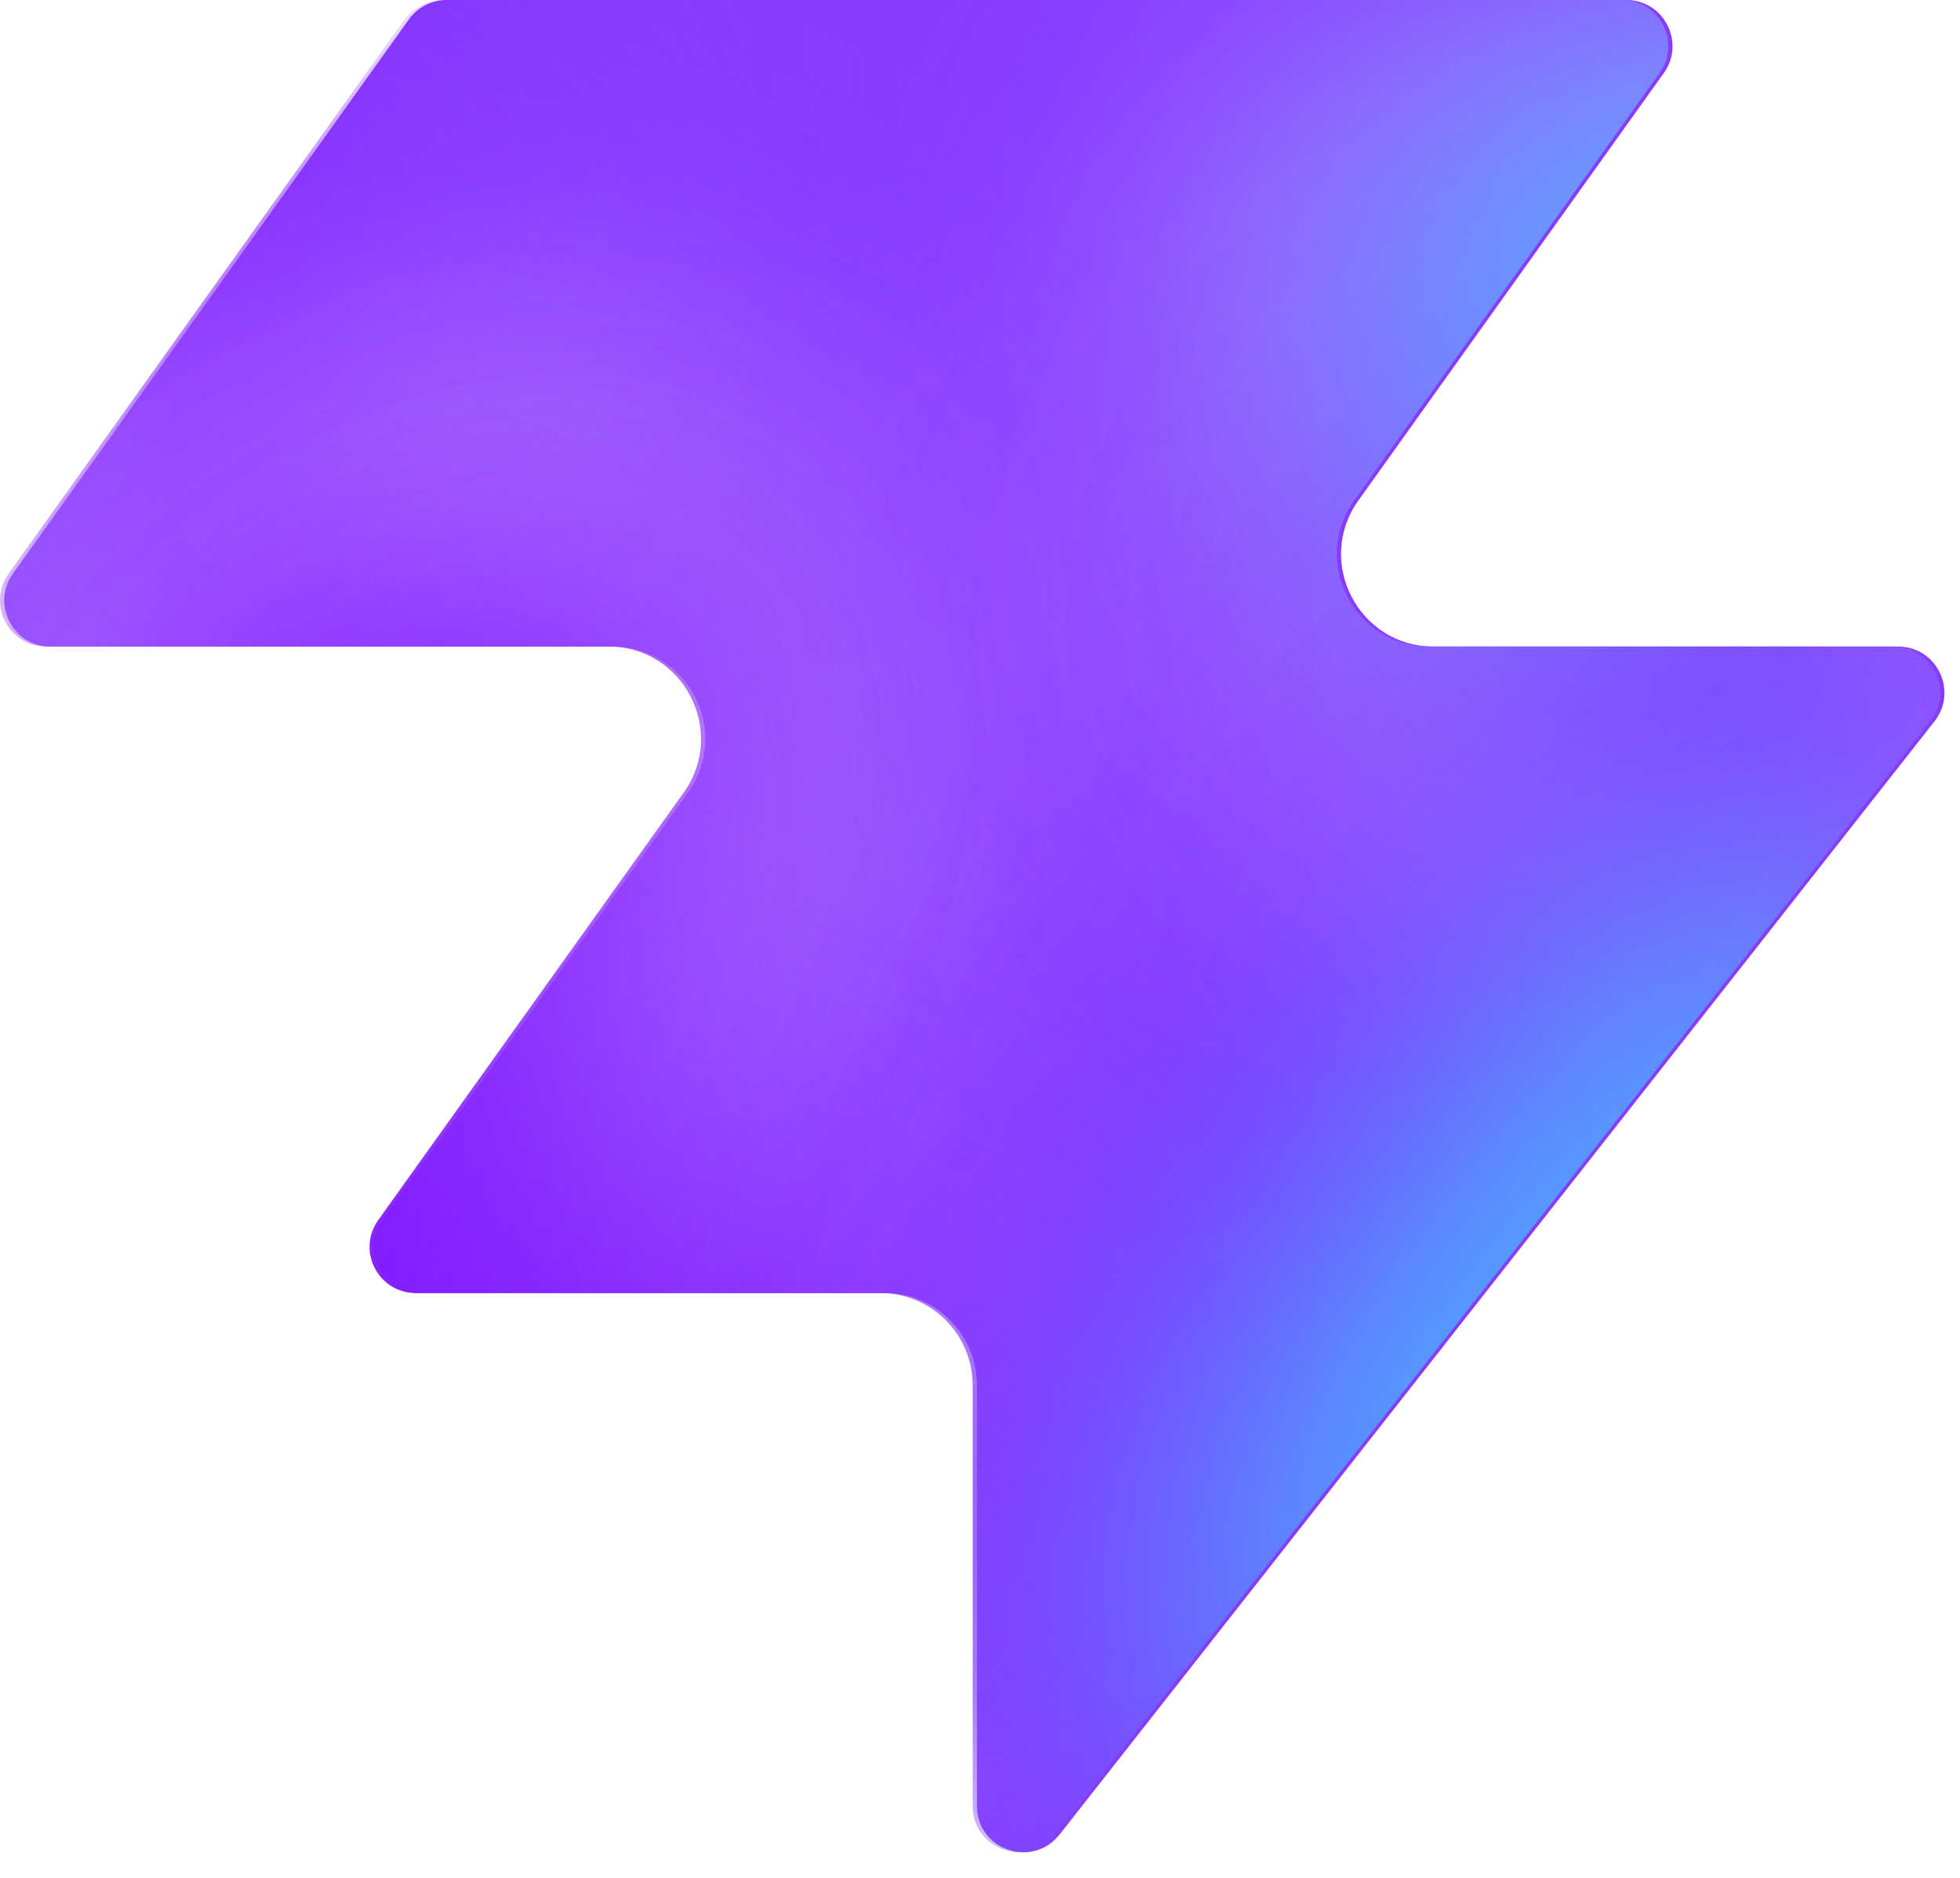
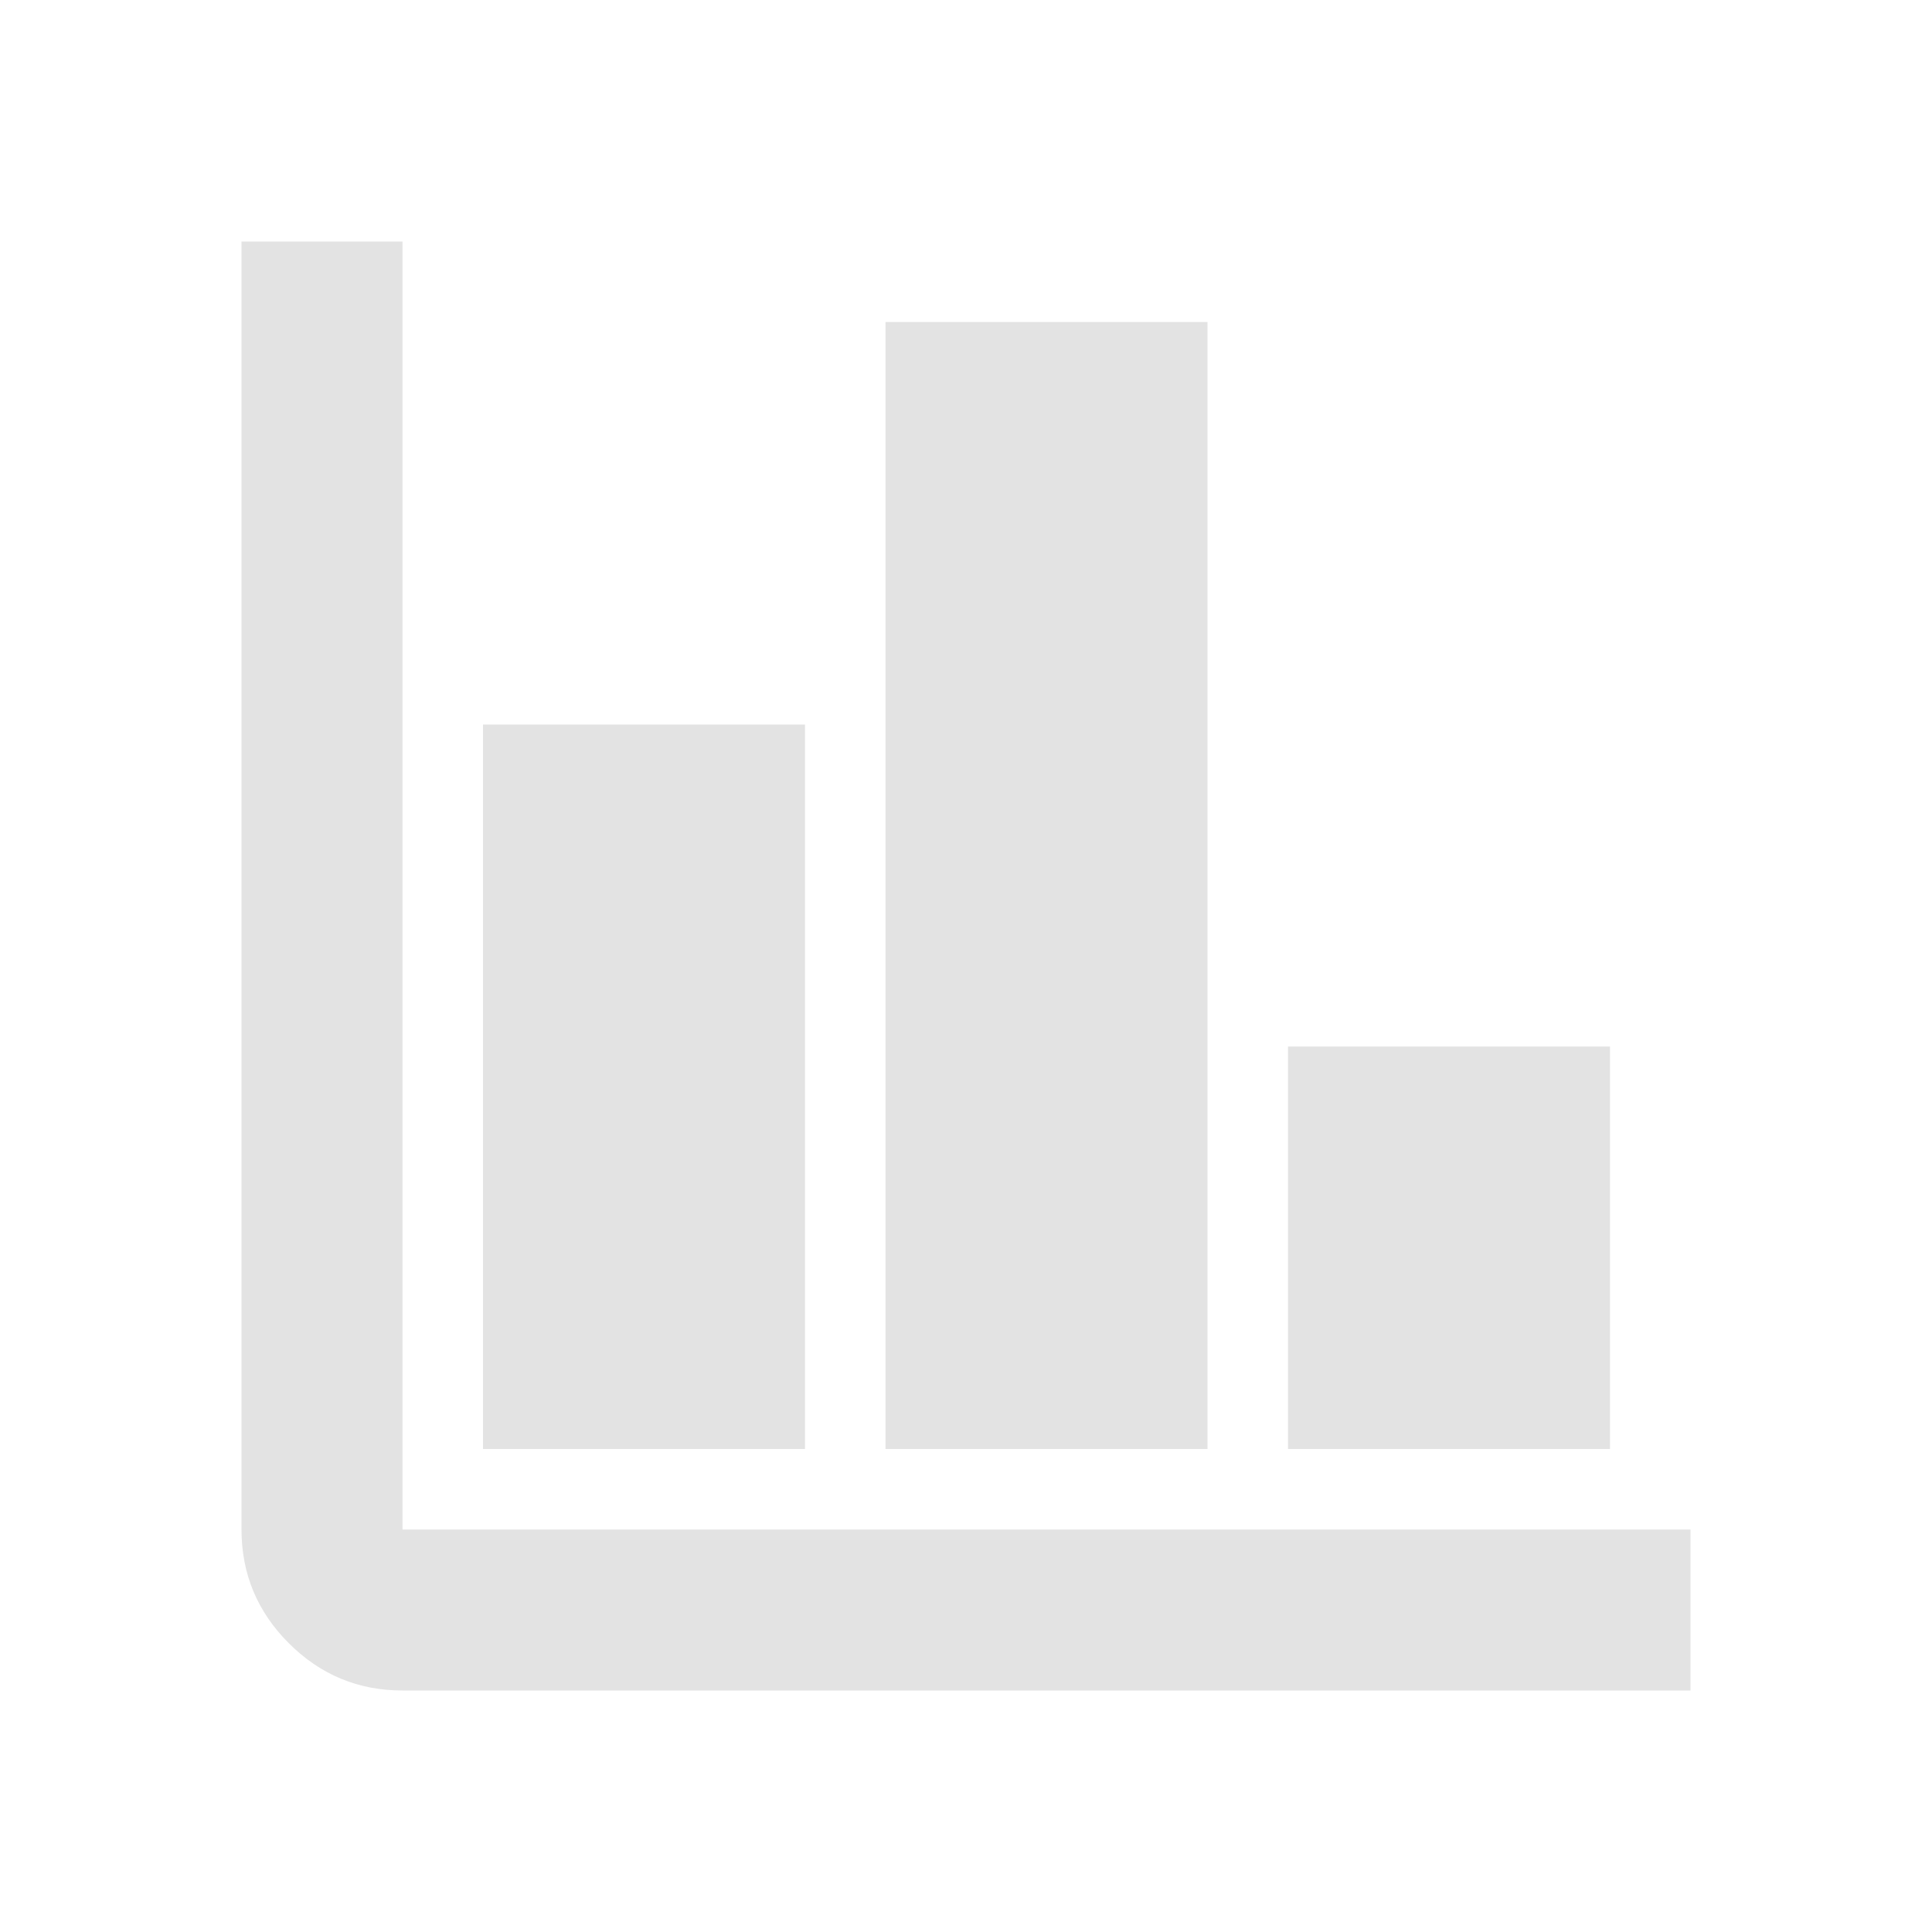
- <svg xmlns="http://www.w3.org/2000/svg" width="48" height="46" fill="none" viewBox="0 0 48 46">
-   <path fill="#863bff" d="M25.946 44.938c-.664.845-2.021.375-2.021-.698V33.937a2.26 2.26 0 0 0-2.262-2.262H10.287c-.92 0-1.456-1.04-.92-1.788l7.48-10.471c1.07-1.497 0-3.578-1.842-3.578H1.237c-.92 0-1.456-1.04-.92-1.788L10.013.474c.214-.297.556-.474.92-.474h28.894c.92 0 1.456 1.04.92 1.788l-7.48 10.471c-1.07 1.498 0 3.579 1.842 3.579h11.377c.943 0 1.473 1.088.89 1.83L25.947 44.94z" style="fill:#863bff;fill:color(display-p3 .525 .23 1);fill-opacity:1" />
-   <mask id="a" width="48" height="46" x="0" y="0" maskUnits="userSpaceOnUse" style="mask-type:alpha">
-     <path fill="#000" d="M25.842 44.938c-.664.844-2.021.375-2.021-.698V33.937a2.26 2.26 0 0 0-2.262-2.262H10.183c-.92 0-1.456-1.04-.92-1.788l7.48-10.471c1.07-1.498 0-3.579-1.842-3.579H1.133c-.92 0-1.456-1.04-.92-1.787L9.91.473c.214-.297.556-.474.92-.474h28.894c.92 0 1.456 1.04.92 1.788l-7.48 10.471c-1.07 1.498 0 3.578 1.842 3.578h11.377c.943 0 1.473 1.088.89 1.832L25.843 44.94z" style="fill:#000;fill-opacity:1" />
-   </mask>
-   <g mask="url(#a)">
-     <g filter="url(#b)">
-       <ellipse cx="5.508" cy="14.704" fill="#ede6ff" rx="5.508" ry="14.704" style="fill:#ede6ff;fill:color(display-p3 .927 .903 1);fill-opacity:1" transform="matrix(.00324 1 1 -.00324 -4.47 31.516)" />
-     </g>
-     <g filter="url(#c)">
-       <ellipse cx="10.399" cy="29.851" fill="#ede6ff" rx="10.399" ry="29.851" style="fill:#ede6ff;fill:color(display-p3 .927 .903 1);fill-opacity:1" transform="matrix(.00324 1 1 -.00324 -39.328 7.883)" />
-     </g>
-     <g filter="url(#d)">
-       <ellipse cx="5.508" cy="30.487" fill="#7e14ff" rx="5.508" ry="30.487" style="fill:#7e14ff;fill:color(display-p3 .492 .077 1);fill-opacity:1" transform="rotate(89.814 -25.913 -14.639)scale(1 -1)" />
-     </g>
-     <g filter="url(#e)">
-       <ellipse cx="5.508" cy="30.599" fill="#7e14ff" rx="5.508" ry="30.599" style="fill:#7e14ff;fill:color(display-p3 .492 .077 1);fill-opacity:1" transform="rotate(89.814 -32.644 -3.334)scale(1 -1)" />
-     </g>
-     <g filter="url(#f)">
-       <ellipse cx="5.508" cy="30.599" fill="#7e14ff" rx="5.508" ry="30.599" style="fill:#7e14ff;fill:color(display-p3 .492 .077 1);fill-opacity:1" transform="matrix(.00324 1 1 -.00324 -34.34 30.47)" />
-     </g>
-     <g filter="url(#g)">
-       <ellipse cx="14.072" cy="22.078" fill="#ede6ff" rx="14.072" ry="22.078" style="fill:#ede6ff;fill:color(display-p3 .927 .903 1);fill-opacity:1" transform="rotate(93.35 24.506 48.493)scale(-1 1)" />
-     </g>
-     <g filter="url(#h)">
-       <ellipse cx="3.47" cy="21.501" fill="#7e14ff" rx="3.47" ry="21.501" style="fill:#7e14ff;fill:color(display-p3 .492 .077 1);fill-opacity:1" transform="rotate(89.009 28.708 47.59)scale(-1 1)" />
-     </g>
-     <g filter="url(#i)">
-       <ellipse cx="3.47" cy="21.501" fill="#7e14ff" rx="3.47" ry="21.501" style="fill:#7e14ff;fill:color(display-p3 .492 .077 1);fill-opacity:1" transform="rotate(89.009 28.708 47.59)scale(-1 1)" />
-     </g>
-     <g filter="url(#j)">
-       <ellipse cx=".387" cy="8.972" fill="#7e14ff" rx="4.407" ry="29.108" style="fill:#7e14ff;fill:color(display-p3 .492 .077 1);fill-opacity:1" transform="rotate(39.51 .387 8.972)" />
-     </g>
-     <g filter="url(#k)">
-       <ellipse cx="47.523" cy="-6.092" fill="#7e14ff" rx="4.407" ry="29.108" style="fill:#7e14ff;fill:color(display-p3 .492 .077 1);fill-opacity:1" transform="rotate(37.892 47.523 -6.092)" />
-     </g>
-     <g filter="url(#l)">
-       <ellipse cx="41.412" cy="6.333" fill="#47bfff" rx="5.971" ry="9.665" style="fill:#47bfff;fill:color(display-p3 .28 .748 1);fill-opacity:1" transform="rotate(37.892 41.412 6.333)" />
-     </g>
-     <g filter="url(#m)">
-       <ellipse cx="-1.879" cy="38.332" fill="#7e14ff" rx="4.407" ry="29.108" style="fill:#7e14ff;fill:color(display-p3 .492 .077 1);fill-opacity:1" transform="rotate(37.892 -1.88 38.332)" />
-     </g>
-     <g filter="url(#n)">
-       <ellipse cx="-1.879" cy="38.332" fill="#7e14ff" rx="4.407" ry="29.108" style="fill:#7e14ff;fill:color(display-p3 .492 .077 1);fill-opacity:1" transform="rotate(37.892 -1.88 38.332)" />
-     </g>
-     <g filter="url(#o)">
-       <ellipse cx="35.651" cy="29.907" fill="#7e14ff" rx="4.407" ry="29.108" style="fill:#7e14ff;fill:color(display-p3 .492 .077 1);fill-opacity:1" transform="rotate(37.892 35.651 29.907)" />
-     </g>
-     <g filter="url(#p)">
-       <ellipse cx="38.418" cy="32.4" fill="#47bfff" rx="5.971" ry="15.297" style="fill:#47bfff;fill:color(display-p3 .28 .748 1);fill-opacity:1" transform="rotate(37.892 38.418 32.4)" />
-     </g>
-   </g>
-   <defs>
-     <filter id="b" width="60.045" height="41.654" x="-19.77" y="16.149" color-interpolation-filters="sRGB" filterUnits="userSpaceOnUse">
-       <feFlood flood-opacity="0" result="BackgroundImageFix" />
-       <feBlend in="SourceGraphic" in2="BackgroundImageFix" result="shape" />
-       <feGaussianBlur result="effect1_foregroundBlur_2002_17158" stdDeviation="7.659" />
-     </filter>
-     <filter id="c" width="90.34" height="51.437" x="-54.613" y="-7.533" color-interpolation-filters="sRGB" filterUnits="userSpaceOnUse">
-       <feFlood flood-opacity="0" result="BackgroundImageFix" />
-       <feBlend in="SourceGraphic" in2="BackgroundImageFix" result="shape" />
-       <feGaussianBlur result="effect1_foregroundBlur_2002_17158" stdDeviation="7.659" />
-     </filter>
-     <filter id="d" width="79.355" height="29.4" x="-49.64" y="2.03" color-interpolation-filters="sRGB" filterUnits="userSpaceOnUse">
-       <feFlood flood-opacity="0" result="BackgroundImageFix" />
-       <feBlend in="SourceGraphic" in2="BackgroundImageFix" result="shape" />
-       <feGaussianBlur result="effect1_foregroundBlur_2002_17158" stdDeviation="4.596" />
-     </filter>
-     <filter id="e" width="79.579" height="29.4" x="-45.045" y="20.029" color-interpolation-filters="sRGB" filterUnits="userSpaceOnUse">
-       <feFlood flood-opacity="0" result="BackgroundImageFix" />
-       <feBlend in="SourceGraphic" in2="BackgroundImageFix" result="shape" />
-       <feGaussianBlur result="effect1_foregroundBlur_2002_17158" stdDeviation="4.596" />
-     </filter>
-     <filter id="f" width="79.579" height="29.4" x="-43.513" y="21.178" color-interpolation-filters="sRGB" filterUnits="userSpaceOnUse">
-       <feFlood flood-opacity="0" result="BackgroundImageFix" />
-       <feBlend in="SourceGraphic" in2="BackgroundImageFix" result="shape" />
-       <feGaussianBlur result="effect1_foregroundBlur_2002_17158" stdDeviation="4.596" />
-     </filter>
-     <filter id="g" width="74.749" height="58.852" x="15.756" y="-17.901" color-interpolation-filters="sRGB" filterUnits="userSpaceOnUse">
-       <feFlood flood-opacity="0" result="BackgroundImageFix" />
-       <feBlend in="SourceGraphic" in2="BackgroundImageFix" result="shape" />
-       <feGaussianBlur result="effect1_foregroundBlur_2002_17158" stdDeviation="7.659" />
-     </filter>
-     <filter id="h" width="61.377" height="25.362" x="23.548" y="2.284" color-interpolation-filters="sRGB" filterUnits="userSpaceOnUse">
-       <feFlood flood-opacity="0" result="BackgroundImageFix" />
-       <feBlend in="SourceGraphic" in2="BackgroundImageFix" result="shape" />
-       <feGaussianBlur result="effect1_foregroundBlur_2002_17158" stdDeviation="4.596" />
-     </filter>
-     <filter id="i" width="61.377" height="25.362" x="23.548" y="2.284" color-interpolation-filters="sRGB" filterUnits="userSpaceOnUse">
-       <feFlood flood-opacity="0" result="BackgroundImageFix" />
-       <feBlend in="SourceGraphic" in2="BackgroundImageFix" result="shape" />
-       <feGaussianBlur result="effect1_foregroundBlur_2002_17158" stdDeviation="4.596" />
-     </filter>
-     <filter id="j" width="56.045" height="63.649" x="-27.636" y="-22.853" color-interpolation-filters="sRGB" filterUnits="userSpaceOnUse">
-       <feFlood flood-opacity="0" result="BackgroundImageFix" />
-       <feBlend in="SourceGraphic" in2="BackgroundImageFix" result="shape" />
-       <feGaussianBlur result="effect1_foregroundBlur_2002_17158" stdDeviation="4.596" />
-     </filter>
-     <filter id="k" width="54.814" height="64.646" x="20.116" y="-38.415" color-interpolation-filters="sRGB" filterUnits="userSpaceOnUse">
-       <feFlood flood-opacity="0" result="BackgroundImageFix" />
-       <feBlend in="SourceGraphic" in2="BackgroundImageFix" result="shape" />
-       <feGaussianBlur result="effect1_foregroundBlur_2002_17158" stdDeviation="4.596" />
-     </filter>
-     <filter id="l" width="33.541" height="35.313" x="24.641" y="-11.323" color-interpolation-filters="sRGB" filterUnits="userSpaceOnUse">
-       <feFlood flood-opacity="0" result="BackgroundImageFix" />
-       <feBlend in="SourceGraphic" in2="BackgroundImageFix" result="shape" />
-       <feGaussianBlur result="effect1_foregroundBlur_2002_17158" stdDeviation="4.596" />
-     </filter>
-     <filter id="m" width="54.814" height="64.646" x="-29.286" y="6.009" color-interpolation-filters="sRGB" filterUnits="userSpaceOnUse">
-       <feFlood flood-opacity="0" result="BackgroundImageFix" />
-       <feBlend in="SourceGraphic" in2="BackgroundImageFix" result="shape" />
-       <feGaussianBlur result="effect1_foregroundBlur_2002_17158" stdDeviation="4.596" />
-     </filter>
-     <filter id="n" width="54.814" height="64.646" x="-29.286" y="6.009" color-interpolation-filters="sRGB" filterUnits="userSpaceOnUse">
-       <feFlood flood-opacity="0" result="BackgroundImageFix" />
-       <feBlend in="SourceGraphic" in2="BackgroundImageFix" result="shape" />
-       <feGaussianBlur result="effect1_foregroundBlur_2002_17158" stdDeviation="4.596" />
-     </filter>
-     <filter id="o" width="54.814" height="64.646" x="8.244" y="-2.416" color-interpolation-filters="sRGB" filterUnits="userSpaceOnUse">
-       <feFlood flood-opacity="0" result="BackgroundImageFix" />
-       <feBlend in="SourceGraphic" in2="BackgroundImageFix" result="shape" />
-       <feGaussianBlur result="effect1_foregroundBlur_2002_17158" stdDeviation="4.596" />
-     </filter>
-     <filter id="p" width="39.409" height="43.623" x="18.713" y="10.588" color-interpolation-filters="sRGB" filterUnits="userSpaceOnUse">
-       <feFlood flood-opacity="0" result="BackgroundImageFix" />
-       <feBlend in="SourceGraphic" in2="BackgroundImageFix" result="shape" />
-       <feGaussianBlur result="effect1_foregroundBlur_2002_17158" stdDeviation="4.596" />
-     </filter>
-   </defs>
+ <svg xmlns="http://www.w3.org/2000/svg" height="24px" viewBox="0 -960 960 960" width="24px" fill="#e3e3e3">
+   <path d="M200-120q-33 0-56.5-23.5T120-200v-640h80v640h640v80H200Zm40-120v-360h160v360H240Zm200 0v-560h160v560H440Zm200 0v-200h160v200H640Z" />
</svg>
